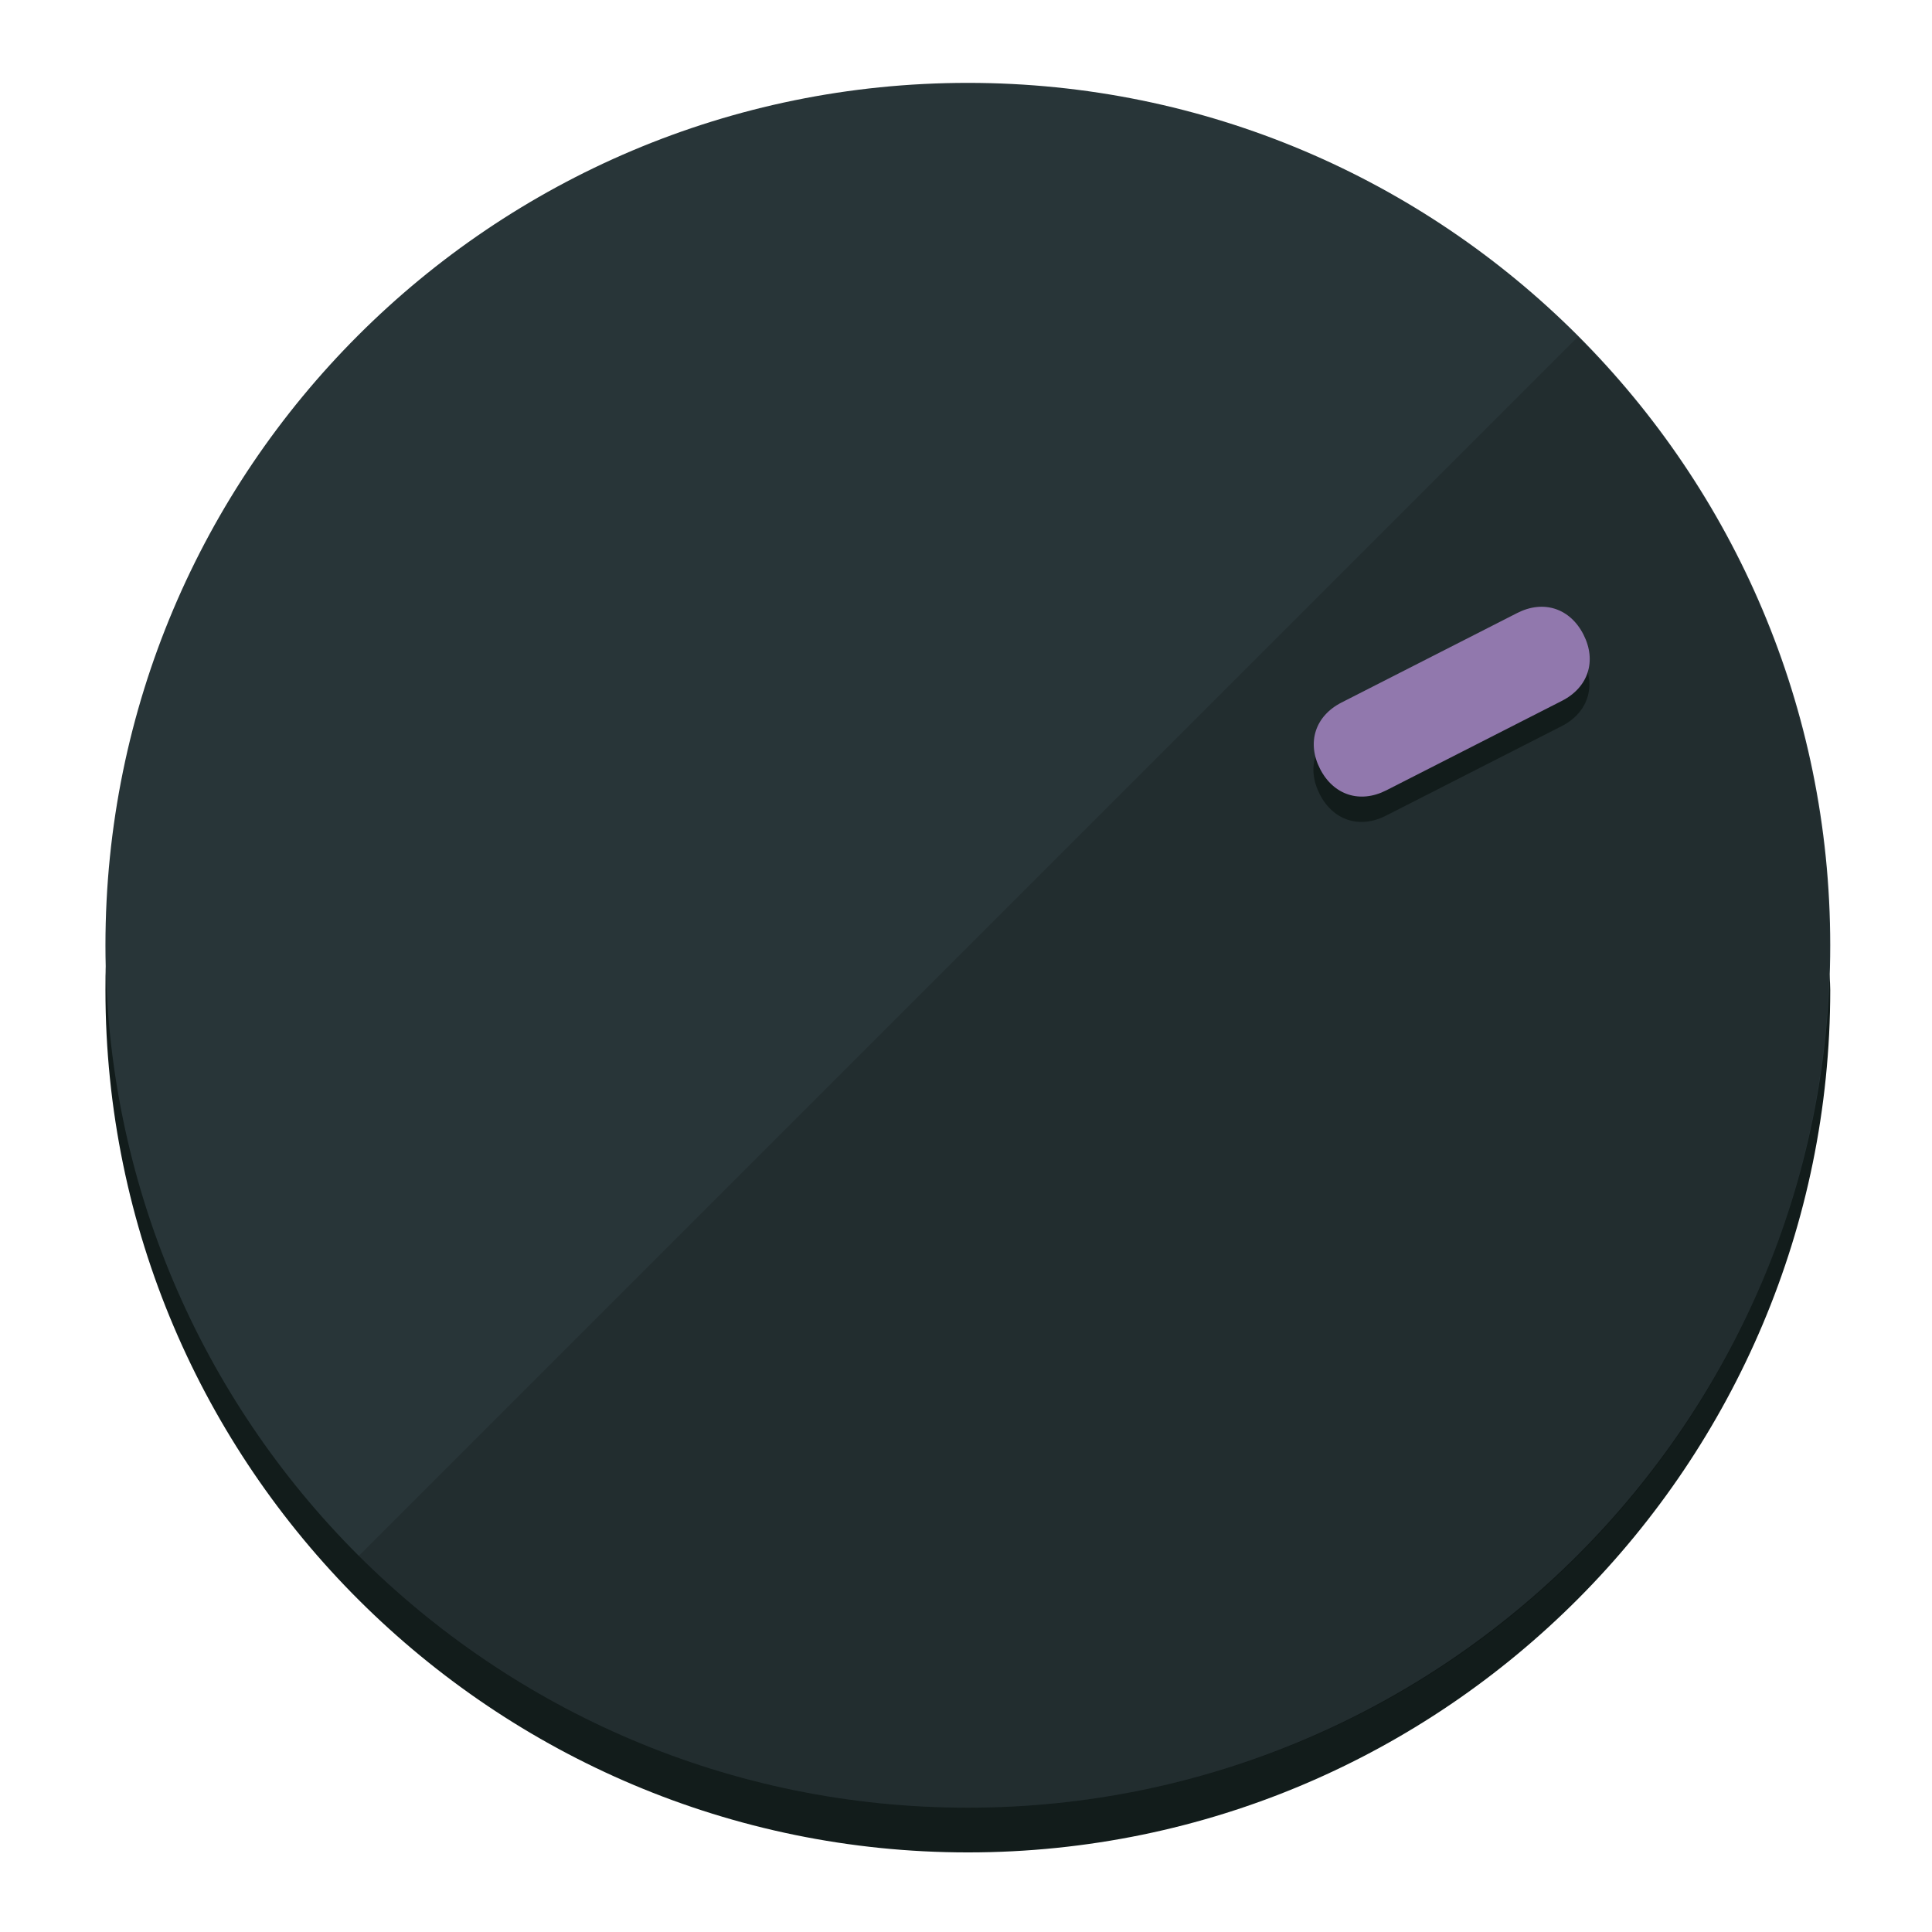
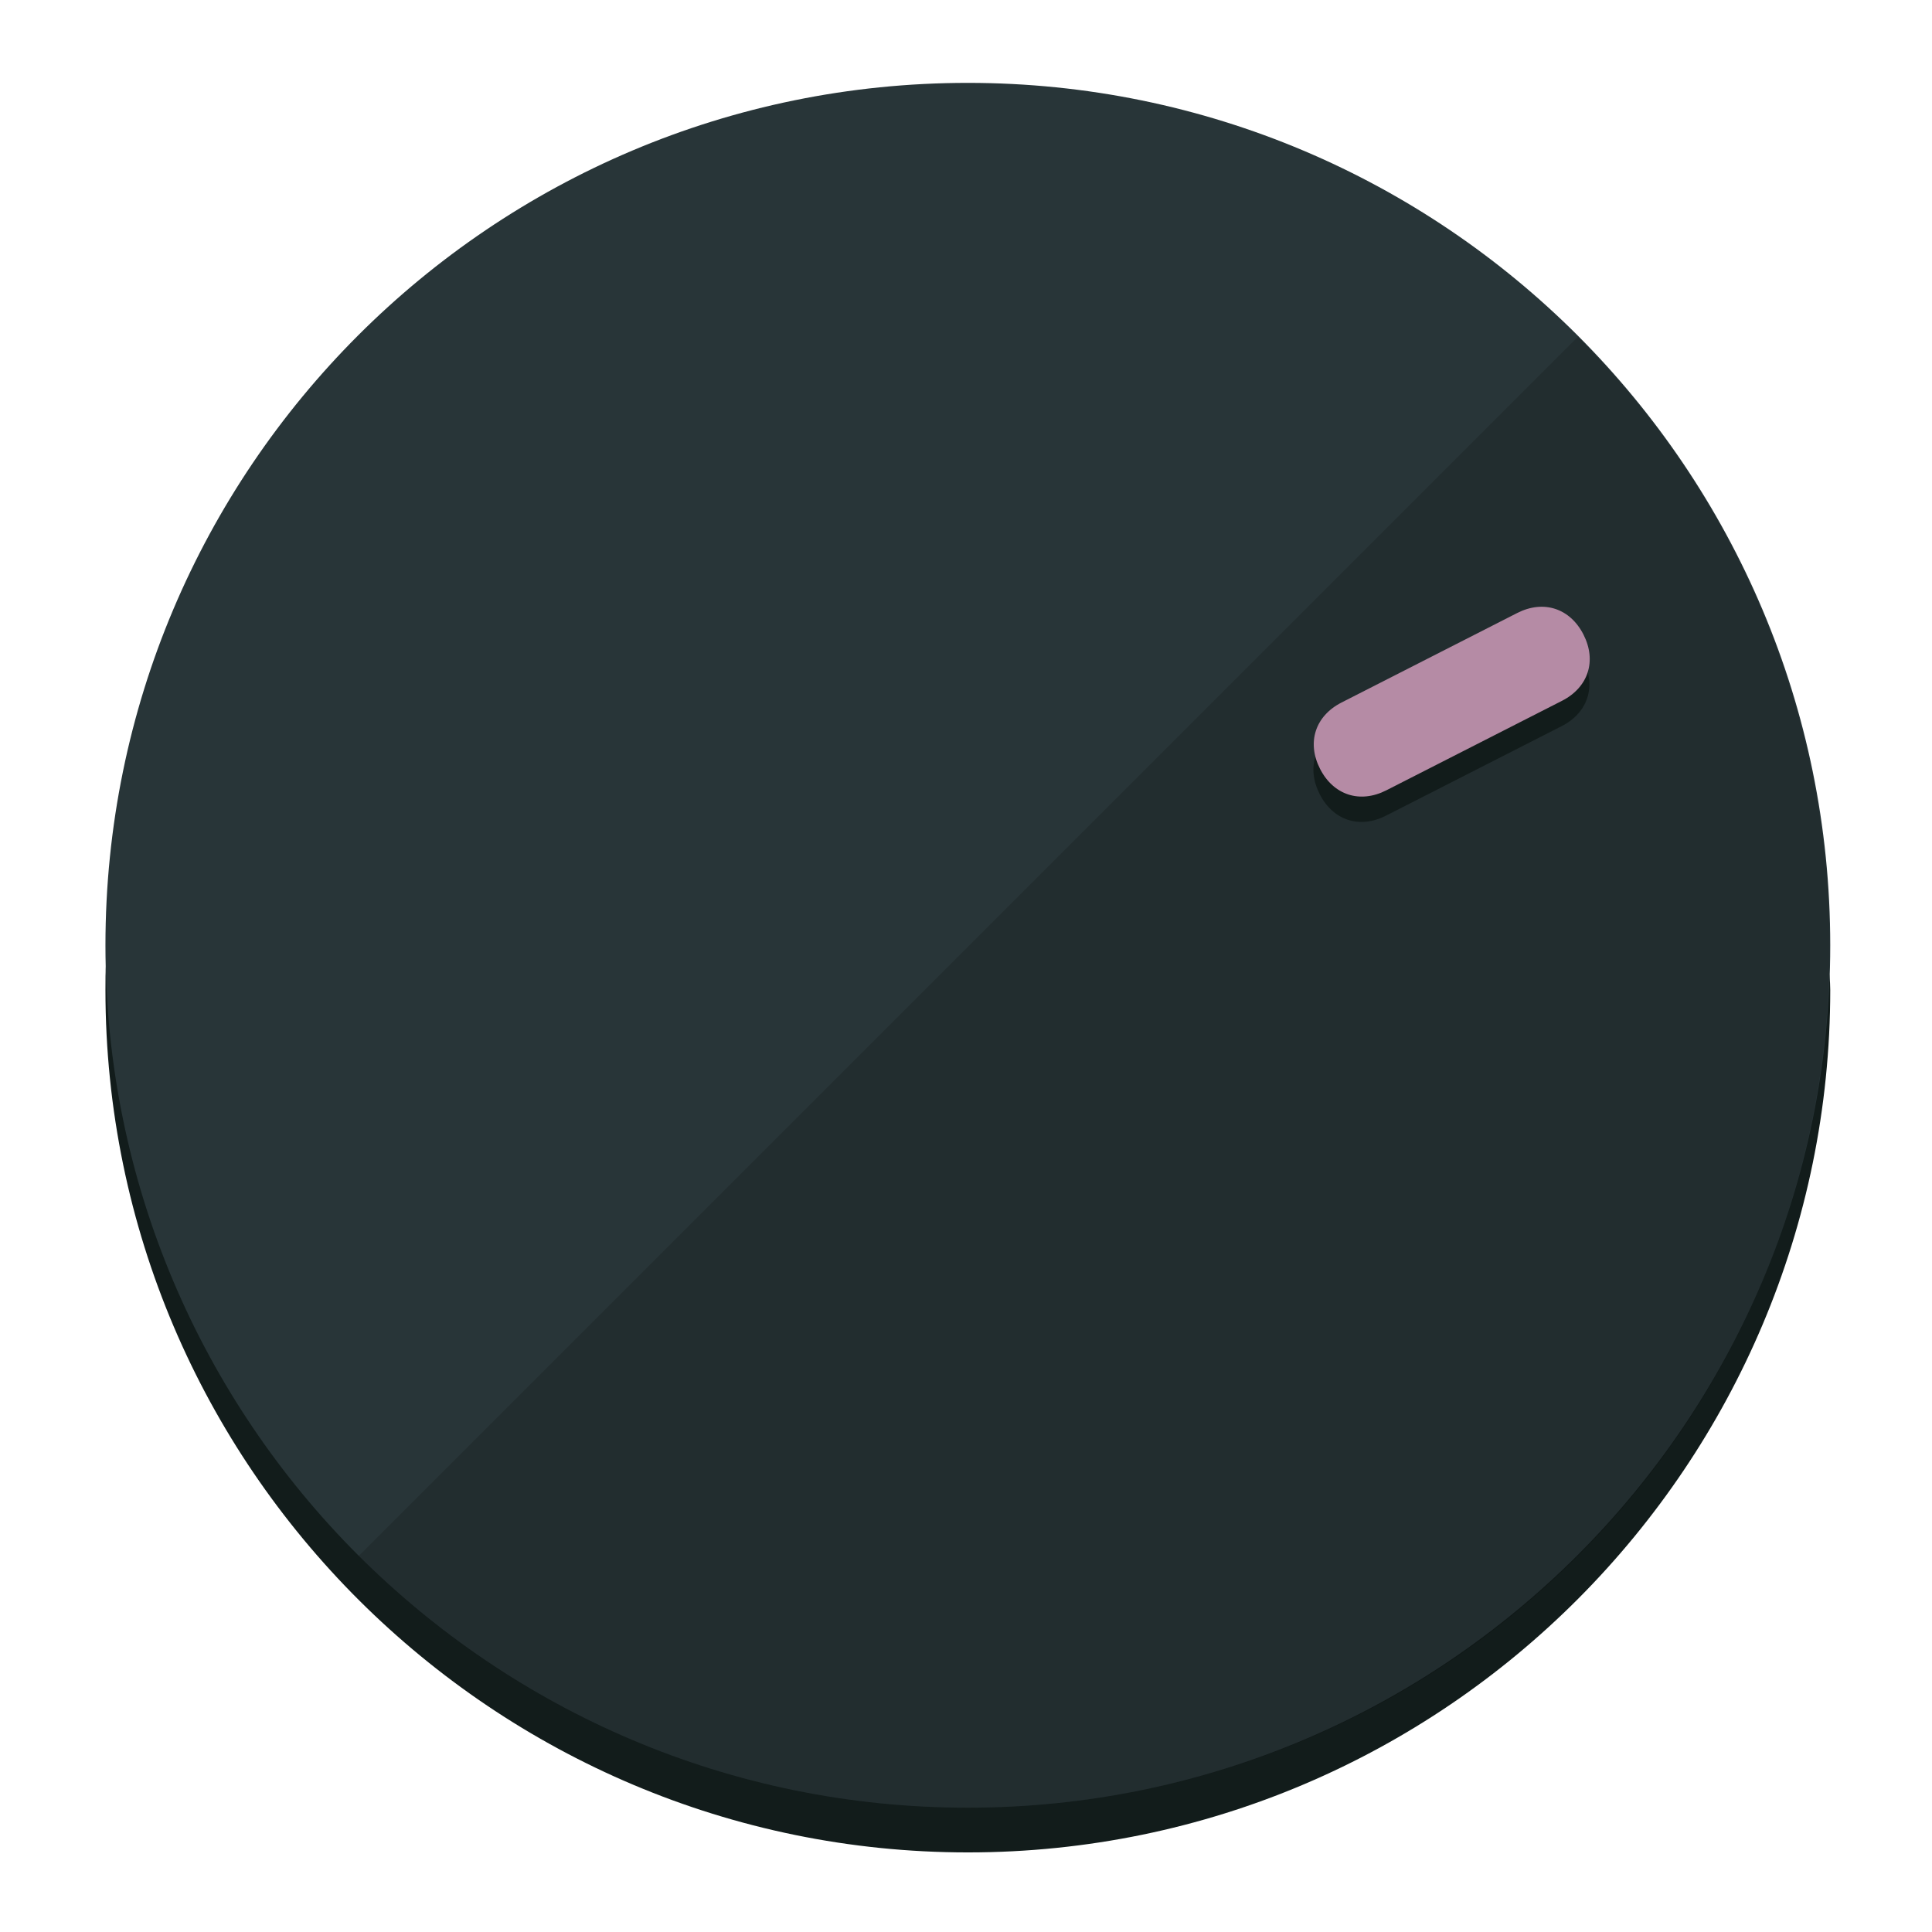
<svg xmlns="http://www.w3.org/2000/svg" height="120px" width="120px" version="1.1" id="Layer_1" viewBox="0 0 496.8 496.8" xml:space="preserve">
  <defs id="defs23" />
  <g id="g3158">
    <path style="display:inline;fill:#121c1b;fill-opacity:1;stroke-width:1.584" d="m 248.875,445.92 c 116.582,0 212.89,-91.238 220.493,-205.286 0,5.069 1.267,8.87 1.267,13.939 0,121.651 -98.842,221.76 -221.76,221.76 -121.651,0 -221.76,-98.842 -221.76,-221.76 0,-5.069 0,-8.87 1.267,-13.939 7.603,114.048 103.91,205.286 220.493,205.286 z" id="path8" />
    <circle style="display:inline;fill:#283538;fill-opacity:1;stroke-width:1.584" cx="248.875" cy="243.071" r="221.76" id="circle12" />
    <path style="display:inline;fill:#000000;fill-opacity:0.154;stroke-width:1.587" d="m 405.744,86.606 c 86.308,86.308 86.308,227.193 0,313.5 -86.308,86.308 -227.193,86.308 -313.5,0" id="path14" />
  </g>
  <g id="g3198">
    <circle style="display:none;fill:#000000;fill-opacity:0;stroke-width:1.584" cx="329.835" cy="-110.802" r="221.76" id="circle12-3" transform="rotate(63)" />
    <path style="display:inline;fill:#121c1b;fill-opacity:1;stroke-width:1.584" d="m 356.39,209.744 c -6.774,3.452 -13.592,1.237 -17.044,-5.538 v 0 c -3.452,-6.774 -1.237,-13.592 5.538,-17.044 l 45.163,-23.012 c 6.775,-3.452 13.592,-1.237 17.044,5.538 v 0 c 3.452,6.774 1.237,13.592 -5.538,17.044 z" id="path3789" />
-     <path style="display:inline;fill:#9178AD;stroke-width:1.584" d="m 356.478,203.228 c -6.774,3.452 -13.592,1.237 -17.044,-5.538 v 0 c -3.452,-6.774 -1.237,-13.592 5.538,-17.044 l 45.163,-23.012 c 6.774,-3.452 13.592,-1.237 17.044,5.538 v 0 c 3.452,6.775 1.237,13.592 -5.538,17.044 z" id="path915" />
+     <path style="display:inline;fill:#B58BA5;stroke-width:1.584" d="m 356.478,203.228 c -6.774,3.452 -13.592,1.237 -17.044,-5.538 v 0 c -3.452,-6.774 -1.237,-13.592 5.538,-17.044 l 45.163,-23.012 c 6.774,-3.452 13.592,-1.237 17.044,5.538 v 0 c 3.452,6.775 1.237,13.592 -5.538,17.044 z" id="path915" />
  </g>
</svg>
